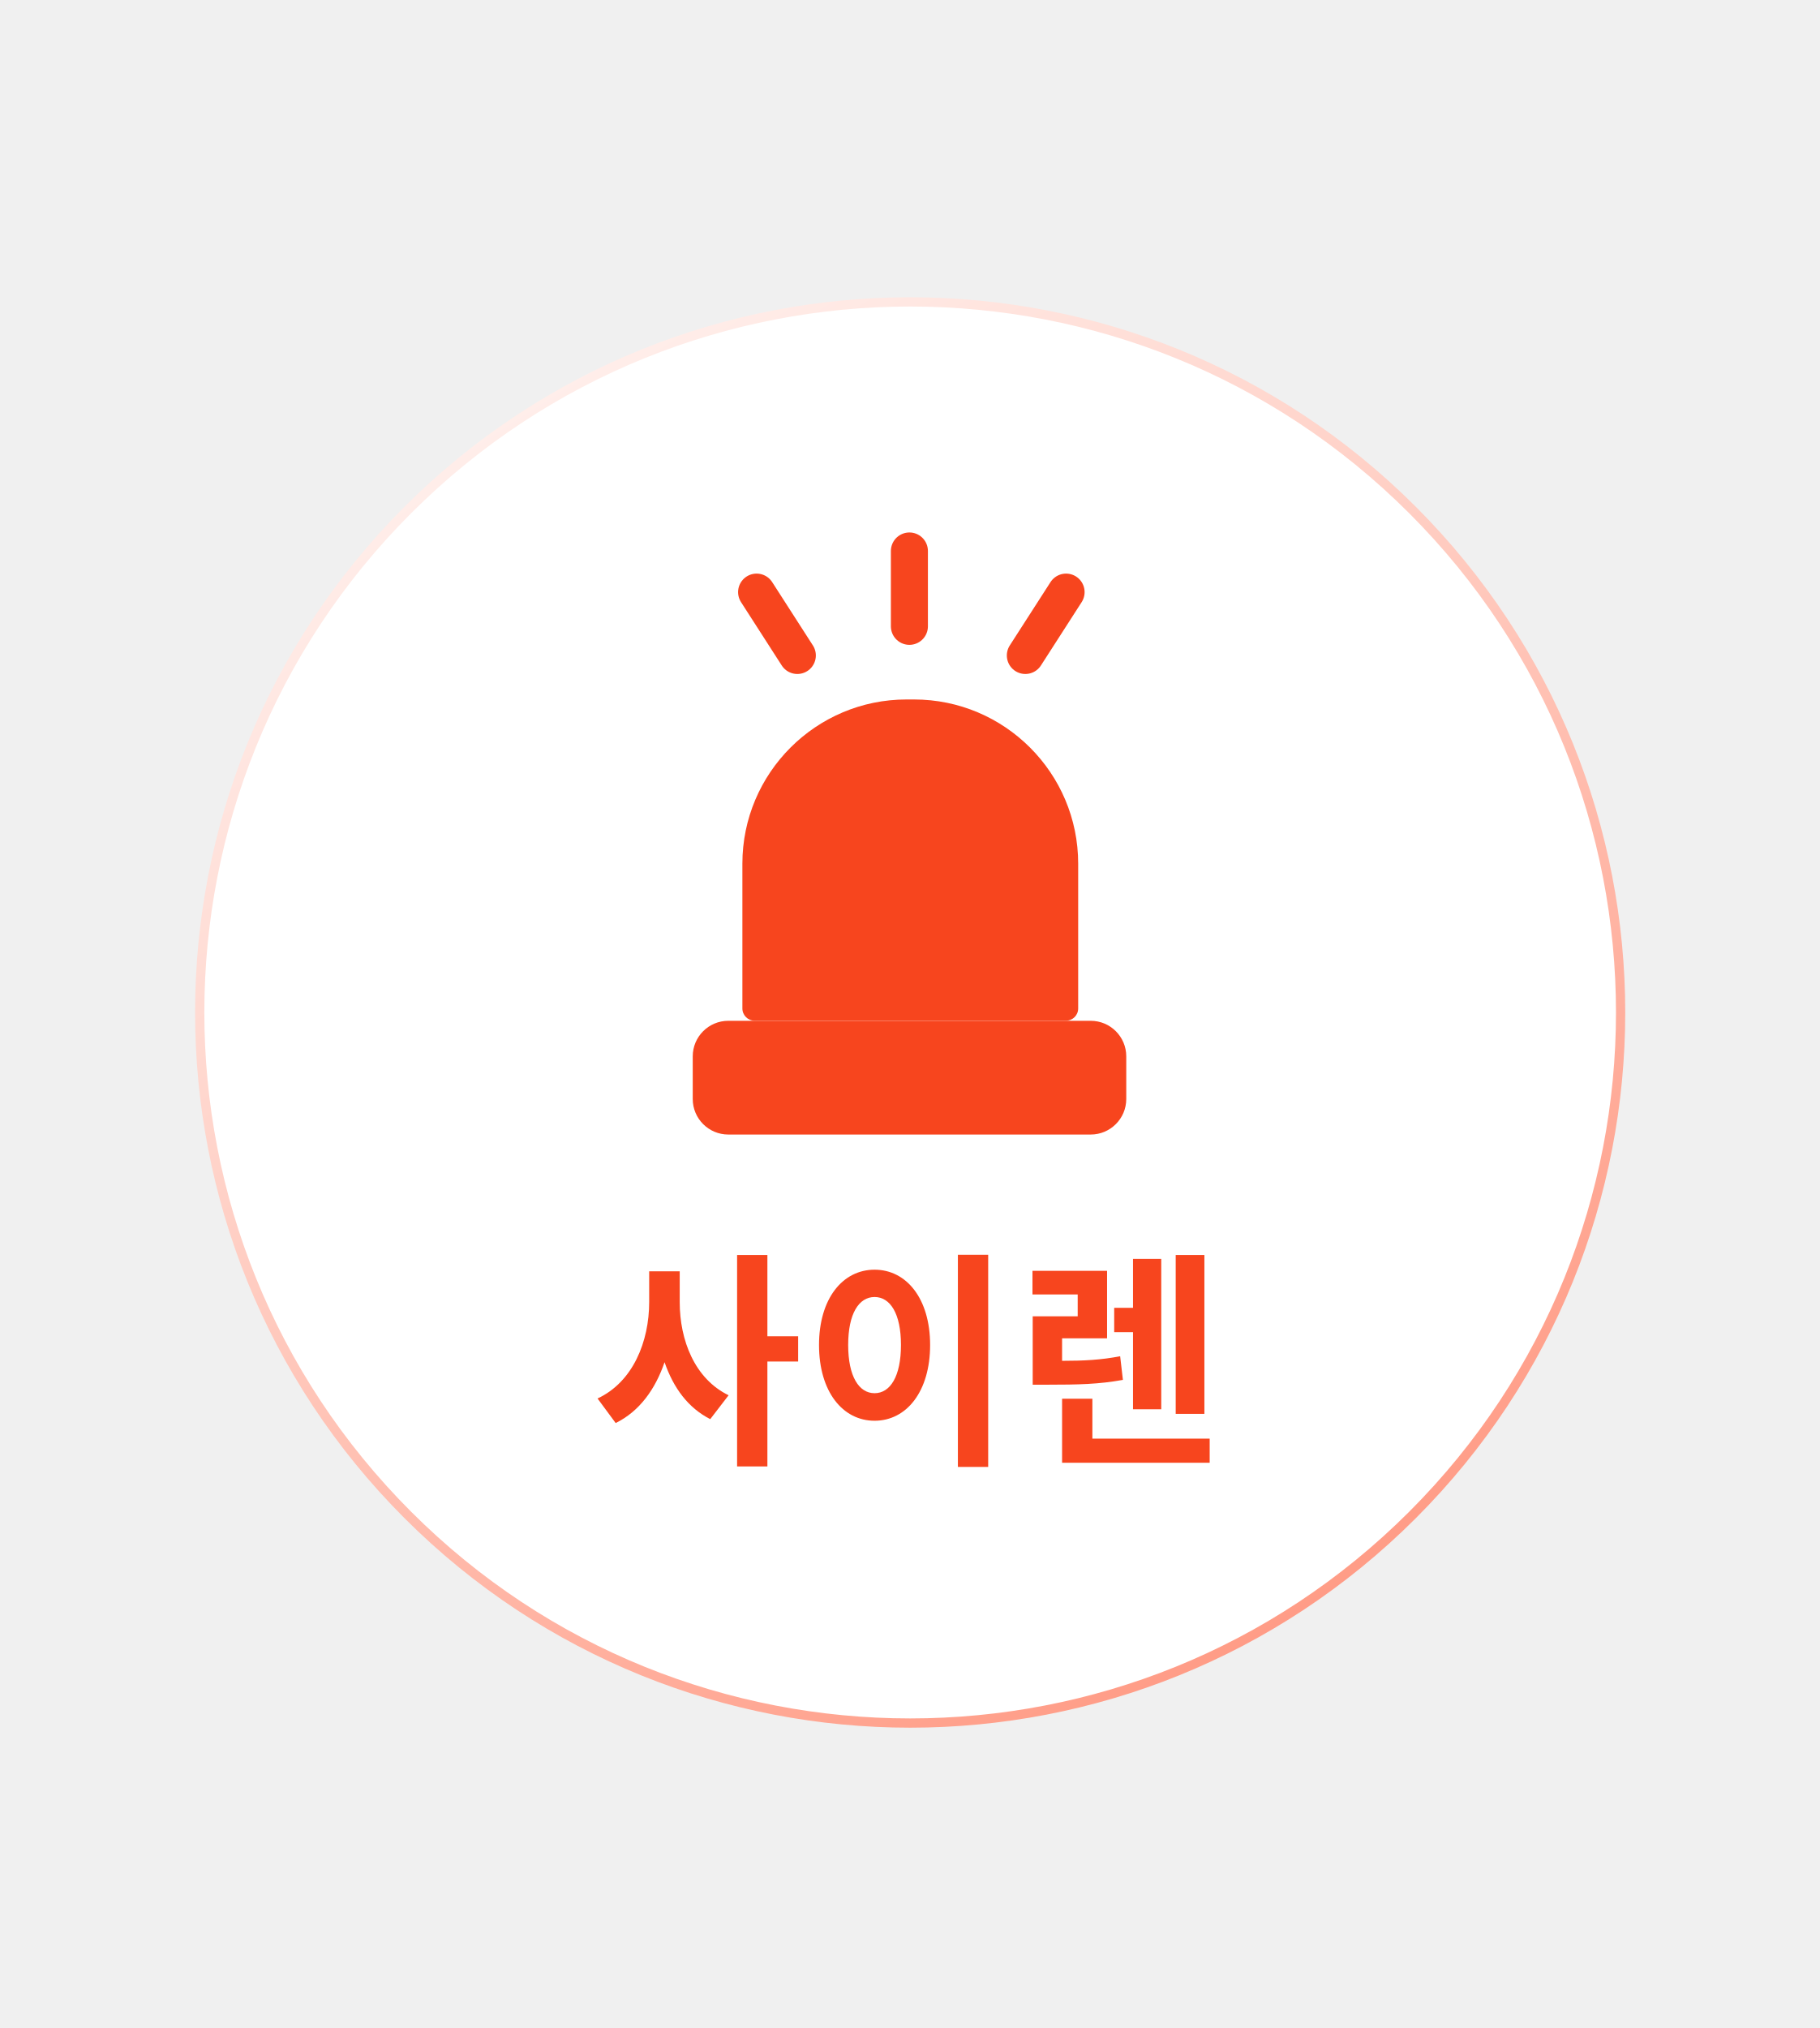
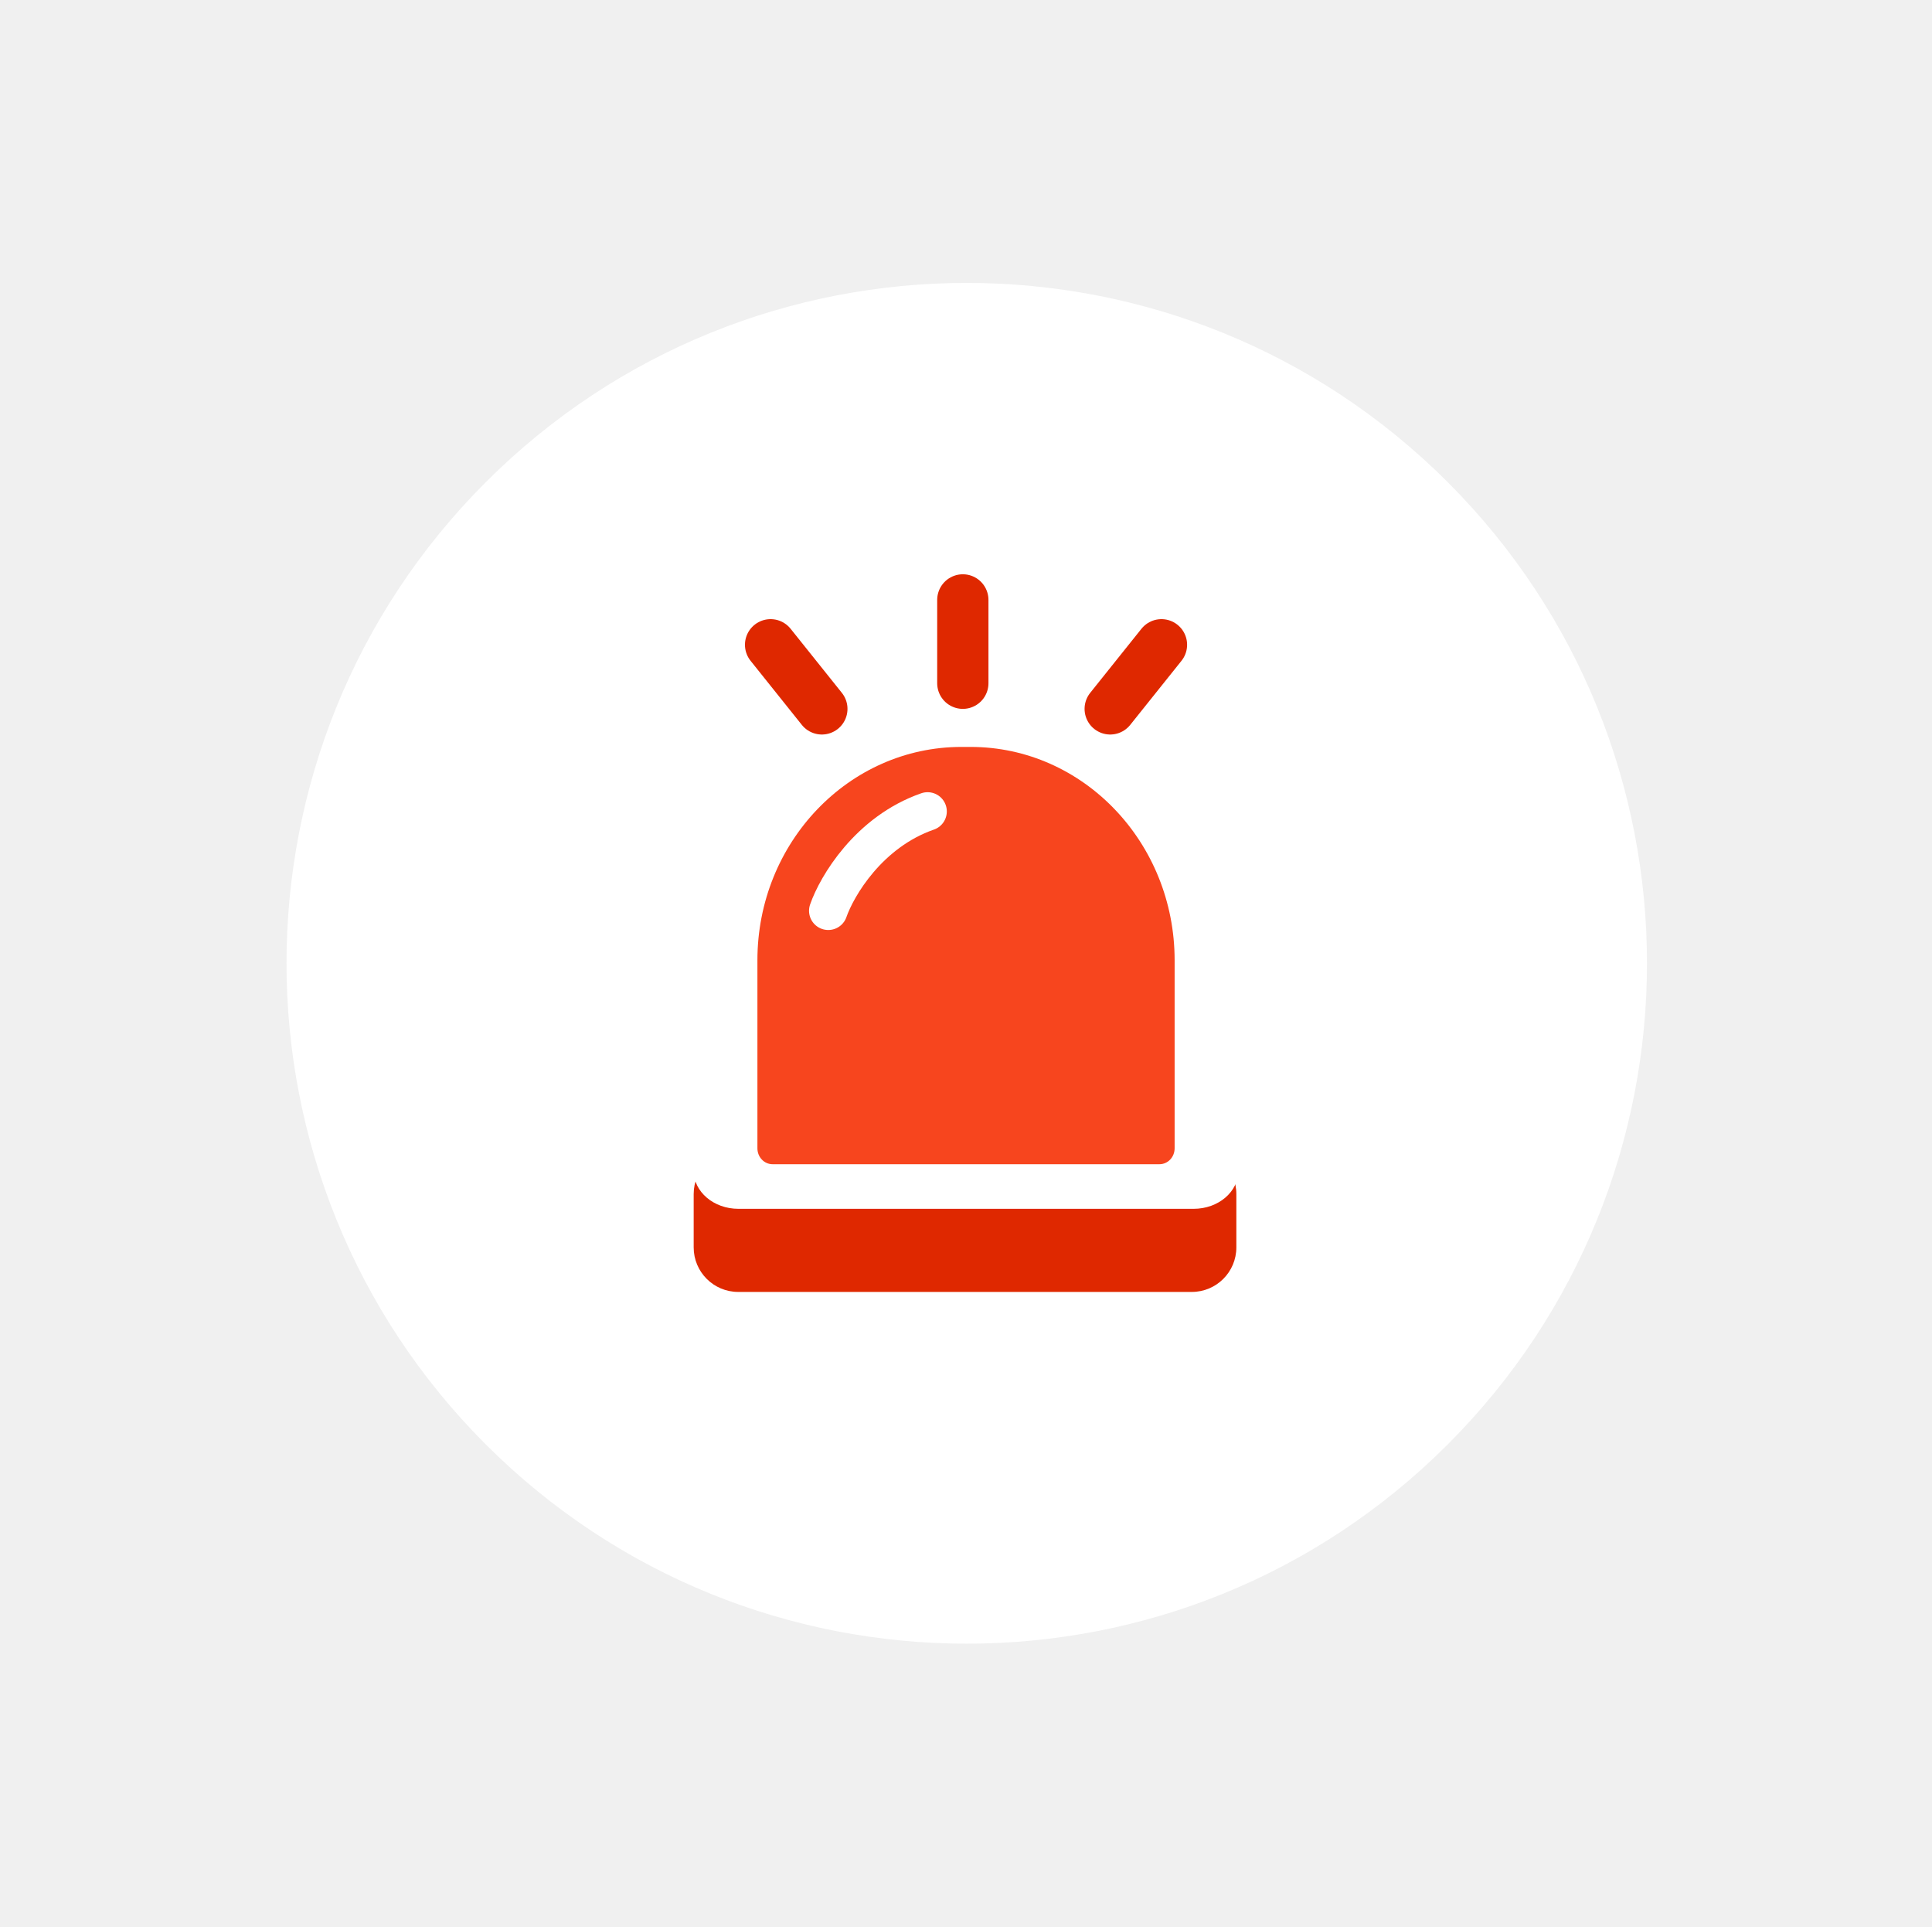
- <svg xmlns="http://www.w3.org/2000/svg" width="393" height="438" viewBox="0 0 393 438" fill="none">
-   <circle cx="196.609" cy="218.671" r="153.469" transform="rotate(-45 196.609 218.671)" fill="white" stroke="url(#paint0_linear_2232_12376)" stroke-width="2" />
-   <path d="M260.168 305.36H253.971V271.05H260.168V305.36ZM244.748 287.709H240.683V282.453H244.748V271.892H250.847V304.369H244.748V287.709ZM242.567 298.022C237.361 298.964 232.997 299.064 226.205 299.064H223.081V284.288H232.799V279.578H223.031V274.471H239.145V289.048H229.427V293.907C234.187 293.907 237.856 293.709 241.972 292.915L242.567 298.022ZM261.309 310.715V315.921H229.427V302.088H235.972V310.715H261.309Z" fill="#F7451E" />
-   <path d="M213.464 271V316.814H206.919V271H213.464ZM188.921 274.223C195.813 274.223 200.92 280.47 200.92 290.486C200.92 300.551 195.813 306.848 188.921 306.848C182.029 306.848 176.922 300.551 176.922 290.486C176.922 280.47 182.029 274.223 188.921 274.223ZM188.921 280.123C185.549 280.123 183.219 283.693 183.219 290.486C183.219 297.279 185.549 300.898 188.921 300.898C192.292 300.898 194.623 297.279 194.623 290.486C194.623 283.693 192.292 280.123 188.921 280.123Z" fill="#F7451E" />
-   <path d="M172.413 294.056H165.769V316.715H159.224V271.05H165.769V288.602H172.413V294.056ZM146.829 281.214C146.829 289.445 150.051 297.774 157.39 301.344L153.423 306.501C148.663 304.071 145.49 299.807 143.556 294.204C141.573 300.006 138.152 304.815 132.995 307.344L129.078 302.038C136.763 298.469 140.234 289.692 140.234 281.214V274.57H146.829V281.214Z" fill="#F7451E" />
-   <path d="M235.607 220.469H157.324C153.08 220.469 149.641 223.908 149.641 228.152V237.35C149.641 241.593 153.08 245.033 157.324 245.033H235.607C239.85 245.033 243.29 241.593 243.29 237.35V228.152C243.29 223.908 239.85 220.469 235.607 220.469Z" fill="#F7451E" />
-   <path d="M195.836 151.068H197.435C217.011 151.068 232.904 166.961 232.904 186.537V217.795C232.904 219.269 231.725 220.447 230.251 220.447H163.019C161.546 220.447 160.367 219.269 160.367 217.795V186.537C160.367 166.961 176.26 151.068 195.836 151.068Z" fill="#F7451E" />
-   <path d="M196.445 119V135.271" stroke="#F7451E" stroke-width="8" stroke-miterlimit="10" stroke-linecap="round" />
-   <path d="M163.438 127.883L172.236 141.565" stroke="#F7451E" stroke-width="8" stroke-miterlimit="10" stroke-linecap="round" />
-   <path d="M230.291 127.883L221.492 141.565" stroke="#F7451E" stroke-width="8" stroke-miterlimit="10" stroke-linecap="round" />
-   <defs>
-     <linearGradient id="paint0_linear_2232_12376" x1="268.634" y1="9.397" x2="179.305" y2="412.654" gradientUnits="userSpaceOnUse">
-       <stop stop-color="white" />
-       <stop offset="1" stop-color="#FF927A" />
-     </linearGradient>
-   </defs>
+ <svg xmlns="http://www.w3.org/2000/svg" width="335" height="334" viewBox="0 0 335 334" fill="none">
+   <circle cx="167.631" cy="166.996" r="117.95" transform="rotate(-45 167.631 166.996)" fill="white" />
+   <path d="M206.657 199.285H128.001C123.737 199.285 120.281 202.741 120.281 207.004V216.247C120.281 220.51 123.737 223.967 128.001 223.967H206.657C210.921 223.967 214.377 220.51 214.377 216.247V207.004C214.377 202.741 210.921 199.285 206.657 199.285Z" fill="#DF2800" />
+   <path d="M206.98 188.447H128.03C123.75 188.447 120.281 191.403 120.281 195.05V202.955C120.281 206.602 123.75 209.559 128.03 209.559H206.98C211.259 209.559 214.729 206.602 214.729 202.955V195.05C214.729 191.403 211.259 188.447 206.98 188.447Z" fill="white" />
+   <path d="M166.706 129.486H168.301C187.825 129.486 203.675 146.057 203.675 166.47V199.064C203.675 200.6 202.5 201.829 201.03 201.829H133.977C132.508 201.829 131.332 200.6 131.332 199.064V166.47C131.332 146.057 147.182 129.486 166.706 129.486Z" fill="#F7451E" />
+   <path d="M166.949 104V118.445" stroke="#DF2800" stroke-width="8.889" stroke-miterlimit="10" stroke-linecap="round" />
+   <path d="M133.617 111.778L142.506 122.89" stroke="#DF2800" stroke-width="8.889" stroke-miterlimit="10" stroke-linecap="round" />
+   <path d="M201.393 111.778L192.504 122.89" stroke="#DF2800" stroke-width="8.889" stroke-miterlimit="10" stroke-linecap="round" />
+   <path d="M143.617 157.891C145.099 153.631 150.617 144.224 160.84 140.668" stroke="white" stroke-width="6.667" stroke-linecap="round" />
</svg>
